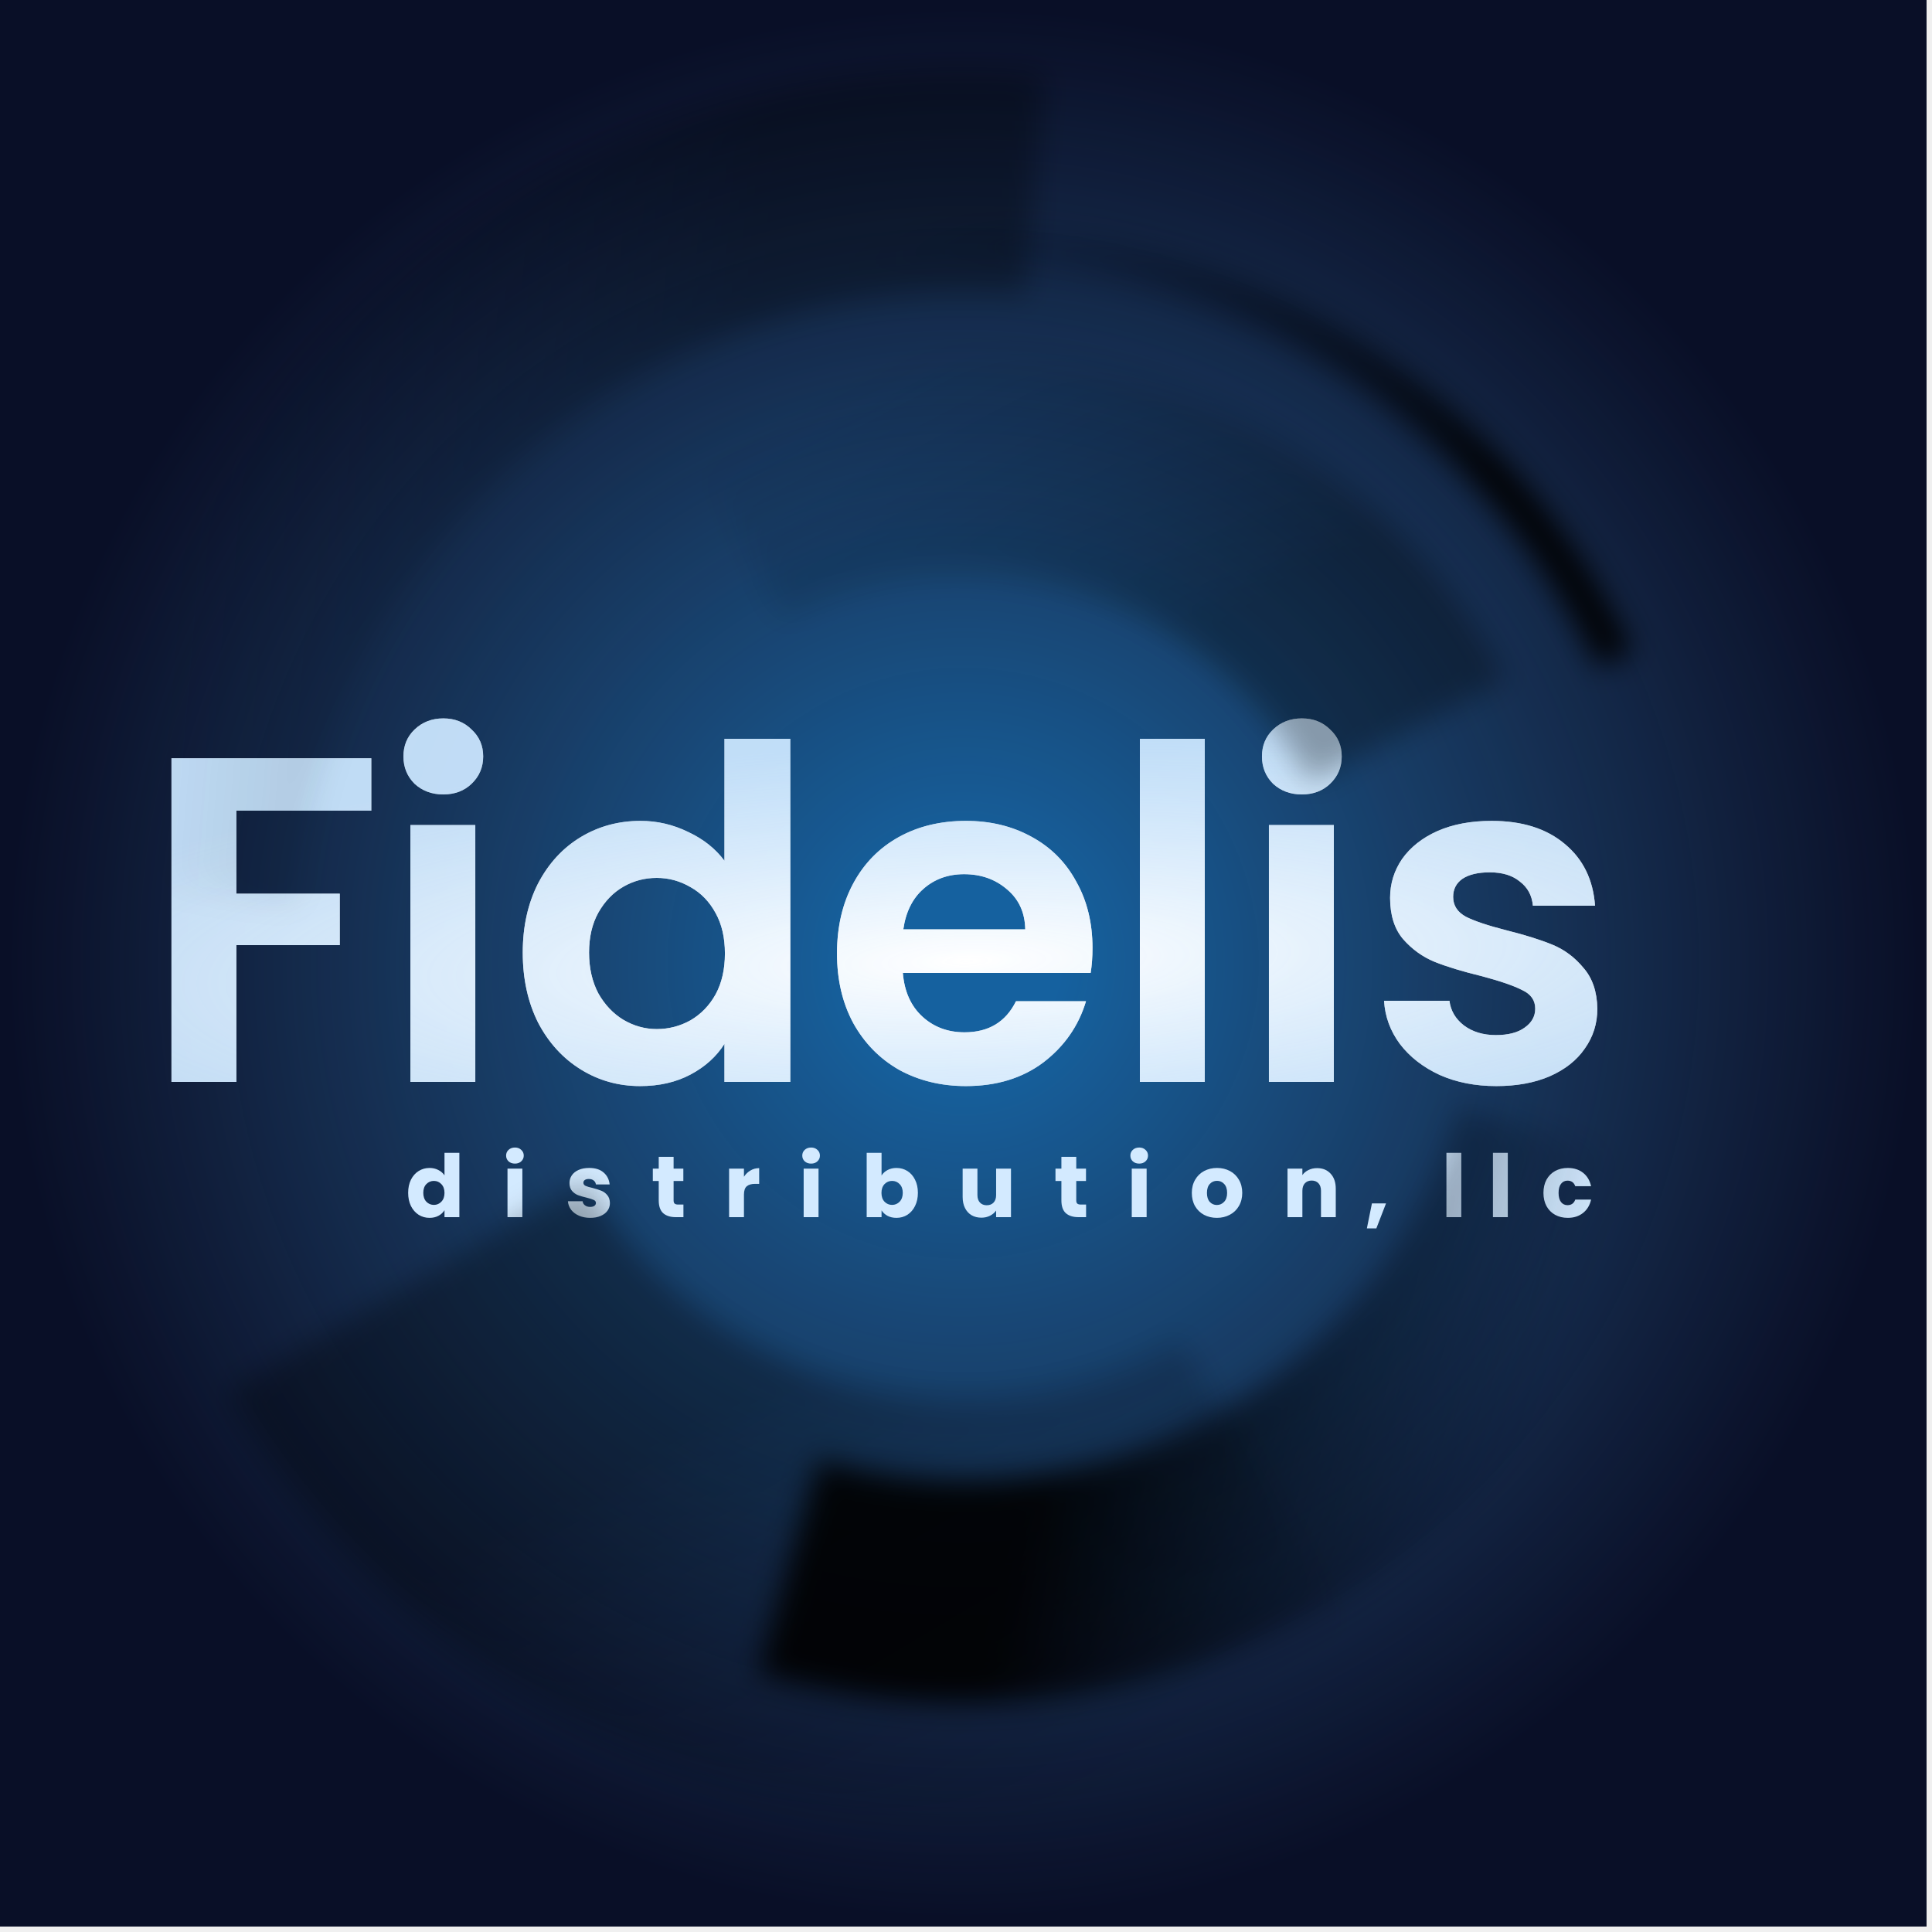
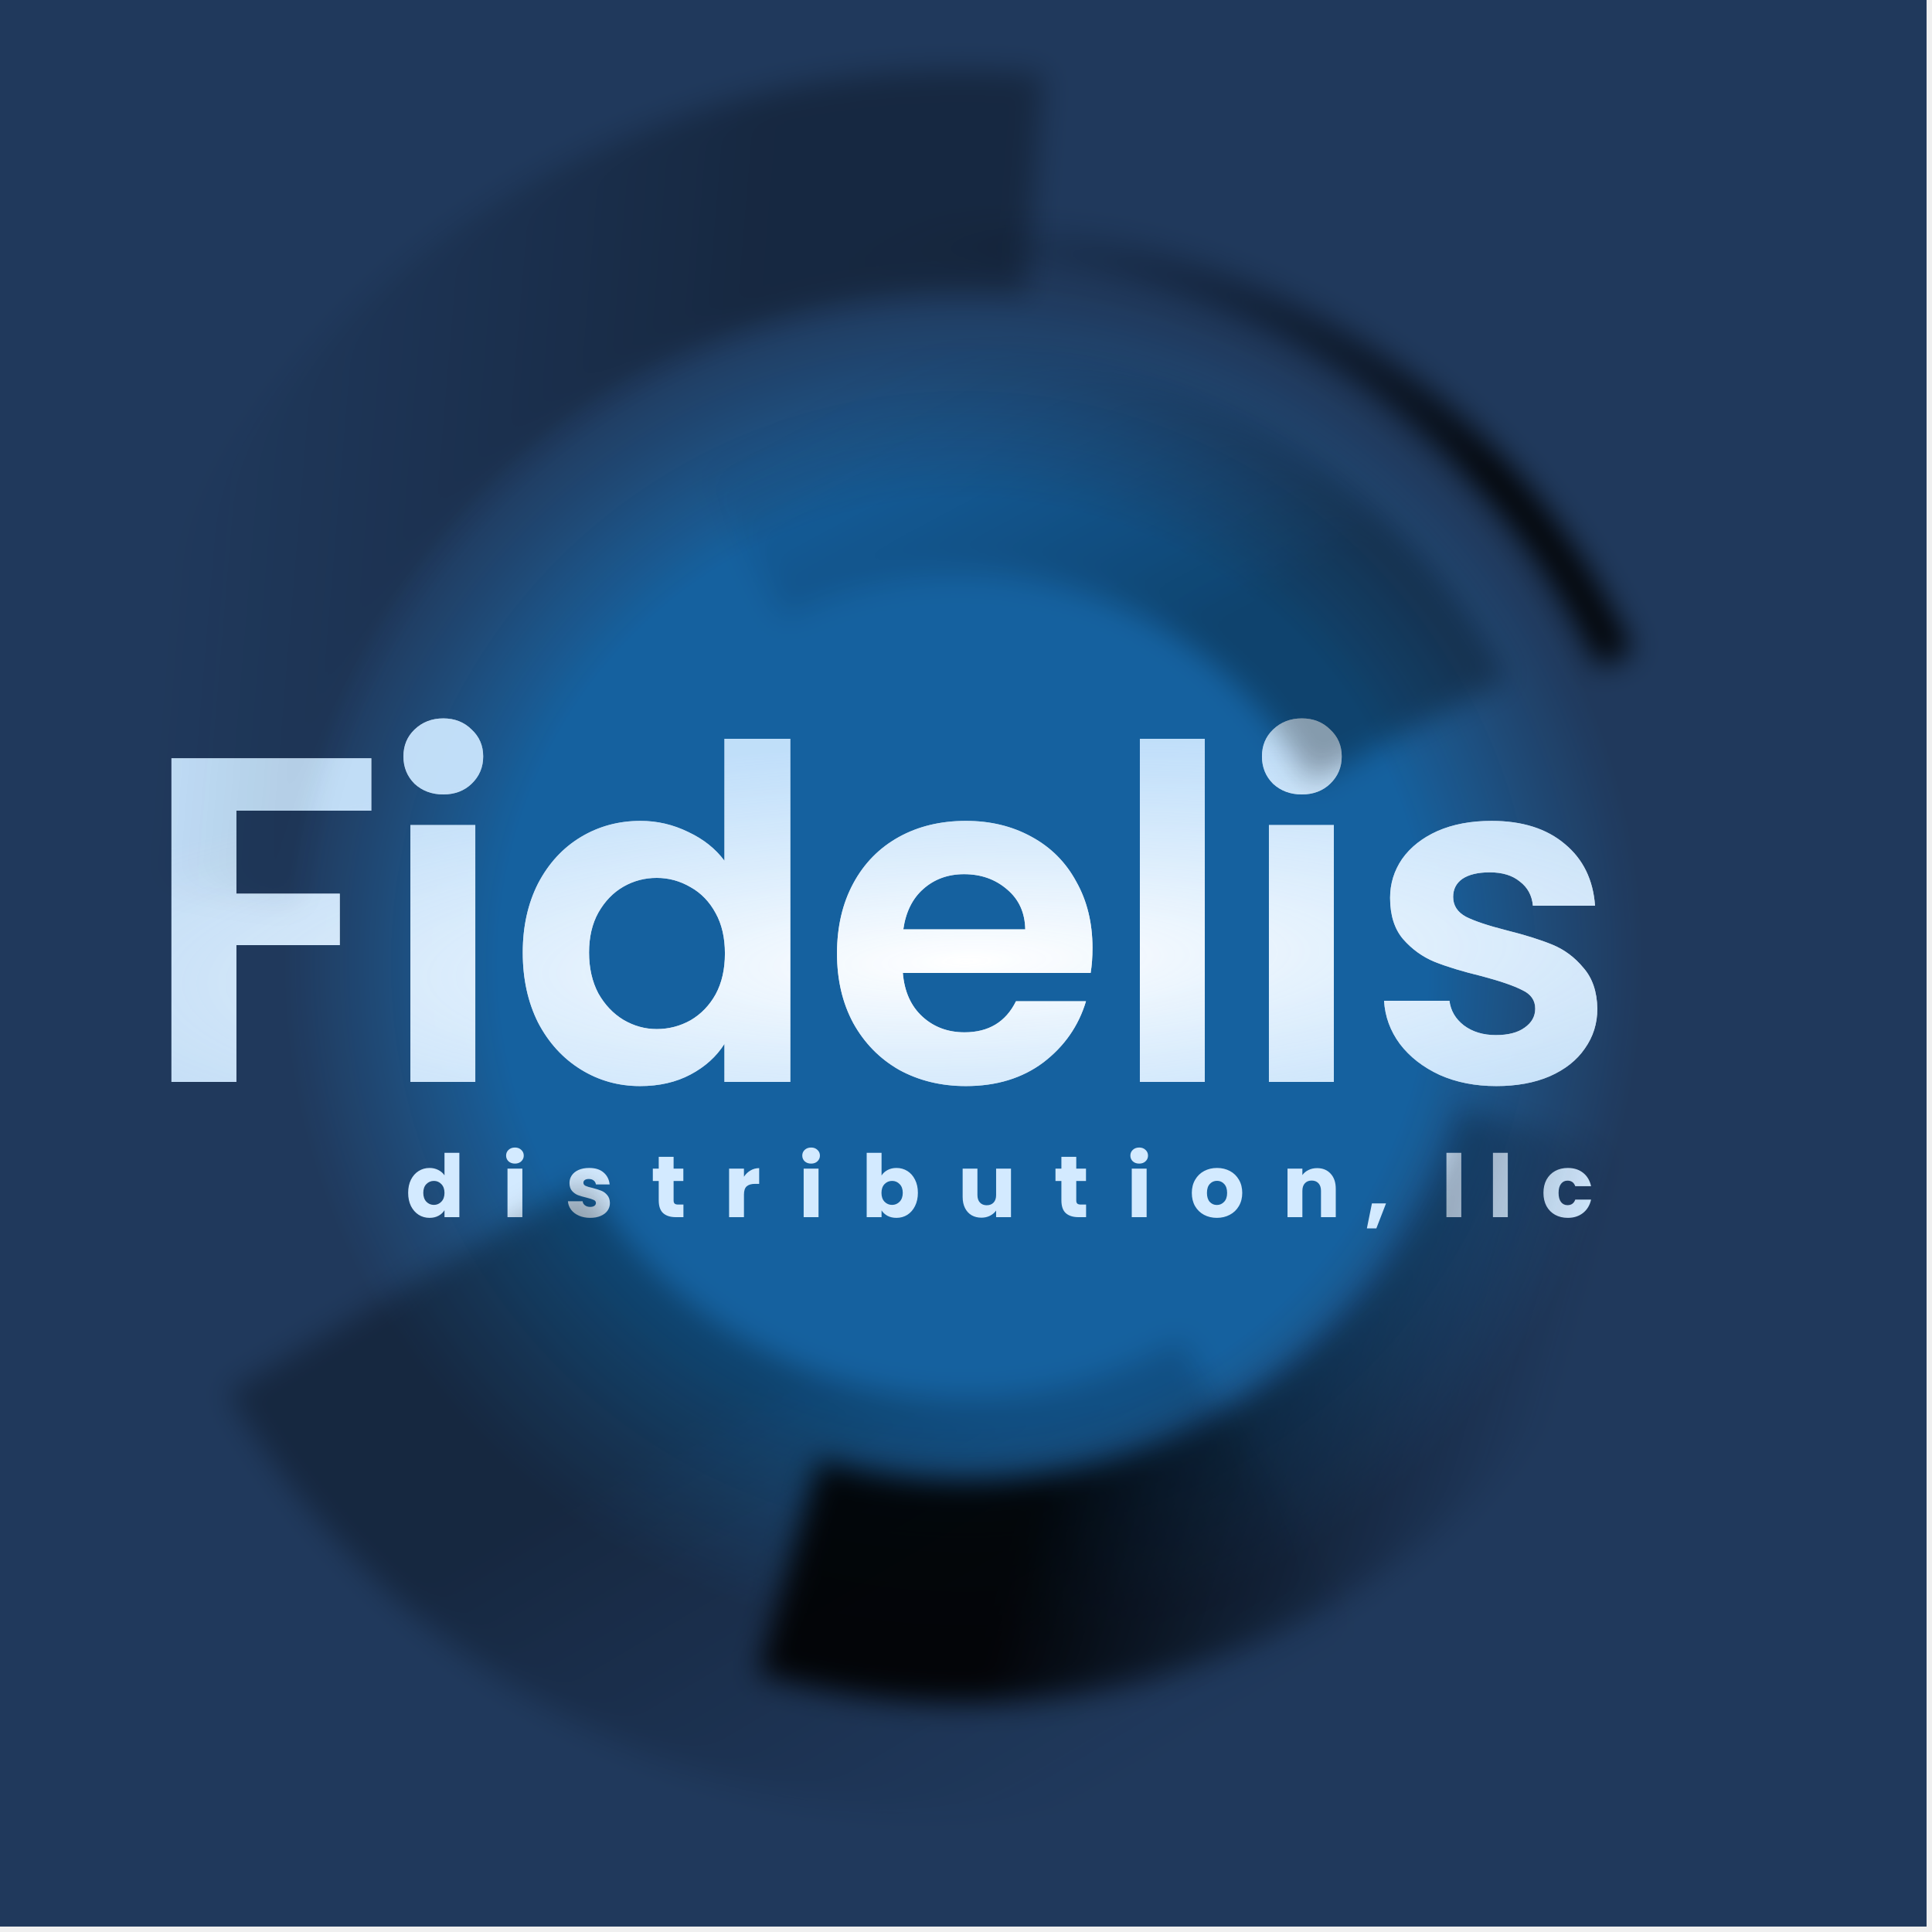
<svg xmlns="http://www.w3.org/2000/svg" width="200" height="200" viewBox="0 0 200 200" fill="none">
  <g clip-path="url(#clip0)">
    <rect width="199.436" height="199.436" fill="#090F27" />
    <rect width="199.436" height="199.436" fill="url(#paint0_radial)" />
    <path d="M38.438 78.496V83.92H24.47V92.512H35.174V97.84H24.47V112H17.75V78.496H38.438ZM45.891 82.24C44.707 82.24 43.715 81.872 42.915 81.136C42.147 80.368 41.763 79.424 41.763 78.304C41.763 77.184 42.147 76.256 42.915 75.52C43.715 74.752 44.707 74.368 45.891 74.368C47.075 74.368 48.051 74.752 48.819 75.52C49.619 76.256 50.019 77.184 50.019 78.304C50.019 79.424 49.619 80.368 48.819 81.136C48.051 81.872 47.075 82.24 45.891 82.24ZM49.203 85.408V112H42.483V85.408H49.203ZM54.115 98.608C54.115 95.92 54.643 93.536 55.699 91.456C56.787 89.376 58.259 87.776 60.115 86.656C61.971 85.536 64.035 84.976 66.307 84.976C68.035 84.976 69.683 85.36 71.251 86.128C72.819 86.864 74.067 87.856 74.995 89.104V76.48H81.811V112H74.995V108.064C74.163 109.376 72.995 110.432 71.491 111.232C69.987 112.032 68.243 112.432 66.259 112.432C64.019 112.432 61.971 111.856 60.115 110.704C58.259 109.552 56.787 107.936 55.699 105.856C54.643 103.744 54.115 101.328 54.115 98.608ZM75.043 98.704C75.043 97.072 74.723 95.68 74.083 94.528C73.443 93.344 72.579 92.448 71.491 91.84C70.403 91.2 69.235 90.88 67.987 90.88C66.739 90.88 65.587 91.184 64.531 91.792C63.475 92.4 62.611 93.296 61.939 94.48C61.299 95.632 60.979 97.008 60.979 98.608C60.979 100.208 61.299 101.616 61.939 102.832C62.611 104.016 63.475 104.928 64.531 105.568C65.619 106.208 66.771 106.528 67.987 106.528C69.235 106.528 70.403 106.224 71.491 105.616C72.579 104.976 73.443 104.08 74.083 102.928C74.723 101.744 75.043 100.336 75.043 98.704ZM113.094 98.128C113.094 99.088 113.03 99.952 112.902 100.72H93.462C93.622 102.64 94.294 104.144 95.478 105.232C96.662 106.32 98.118 106.864 99.846 106.864C102.342 106.864 104.118 105.792 105.174 103.648H112.422C111.654 106.208 110.182 108.32 108.006 109.984C105.83 111.616 103.158 112.432 99.99 112.432C97.43 112.432 95.126 111.872 93.078 110.752C91.062 109.6 89.478 107.984 88.326 105.904C87.206 103.824 86.646 101.424 86.646 98.704C86.646 95.952 87.206 93.536 88.326 91.456C89.446 89.376 91.014 87.776 93.03 86.656C95.046 85.536 97.366 84.976 99.99 84.976C102.518 84.976 104.774 85.52 106.758 86.608C108.774 87.696 110.326 89.248 111.414 91.264C112.534 93.248 113.094 95.536 113.094 98.128ZM106.134 96.208C106.102 94.48 105.478 93.104 104.262 92.08C103.046 91.024 101.558 90.496 99.798 90.496C98.134 90.496 96.726 91.008 95.574 92.032C94.454 93.024 93.766 94.416 93.51 96.208H106.134ZM124.719 76.48V112H117.999V76.48H124.719ZM134.766 82.24C133.582 82.24 132.59 81.872 131.79 81.136C131.022 80.368 130.638 79.424 130.638 78.304C130.638 77.184 131.022 76.256 131.79 75.52C132.59 74.752 133.582 74.368 134.766 74.368C135.95 74.368 136.926 74.752 137.694 75.52C138.494 76.256 138.894 77.184 138.894 78.304C138.894 79.424 138.494 80.368 137.694 81.136C136.926 81.872 135.95 82.24 134.766 82.24ZM138.078 85.408V112H131.358V85.408H138.078ZM154.894 112.432C152.718 112.432 150.766 112.048 149.038 111.28C147.31 110.48 145.934 109.408 144.91 108.064C143.918 106.72 143.374 105.232 143.278 103.6H150.046C150.174 104.624 150.67 105.472 151.534 106.144C152.43 106.816 153.534 107.152 154.846 107.152C156.126 107.152 157.118 106.896 157.822 106.384C158.558 105.872 158.926 105.216 158.926 104.416C158.926 103.552 158.478 102.912 157.582 102.496C156.718 102.048 155.326 101.568 153.406 101.056C151.422 100.576 149.79 100.08 148.51 99.568C147.262 99.056 146.174 98.272 145.246 97.216C144.35 96.16 143.902 94.736 143.902 92.944C143.902 91.472 144.318 90.128 145.15 88.912C146.014 87.696 147.23 86.736 148.798 86.032C150.398 85.328 152.27 84.976 154.414 84.976C157.582 84.976 160.11 85.776 161.998 87.376C163.886 88.944 164.926 91.072 165.118 93.76H158.686C158.59 92.704 158.142 91.872 157.342 91.264C156.574 90.624 155.534 90.304 154.222 90.304C153.006 90.304 152.062 90.528 151.39 90.976C150.75 91.424 150.43 92.048 150.43 92.848C150.43 93.744 150.878 94.432 151.774 94.912C152.67 95.36 154.062 95.824 155.95 96.304C157.87 96.784 159.454 97.28 160.702 97.792C161.95 98.304 163.022 99.104 163.918 100.192C164.846 101.248 165.326 102.656 165.358 104.416C165.358 105.952 164.926 107.328 164.062 108.544C163.23 109.76 162.014 110.72 160.414 111.424C158.846 112.096 157.006 112.432 154.894 112.432Z" fill="white" fill-opacity="0.79" />
    <path d="M38.438 78.496V83.92H24.47V92.512H35.174V97.84H24.47V112H17.75V78.496H38.438ZM45.891 82.24C44.707 82.24 43.715 81.872 42.915 81.136C42.147 80.368 41.763 79.424 41.763 78.304C41.763 77.184 42.147 76.256 42.915 75.52C43.715 74.752 44.707 74.368 45.891 74.368C47.075 74.368 48.051 74.752 48.819 75.52C49.619 76.256 50.019 77.184 50.019 78.304C50.019 79.424 49.619 80.368 48.819 81.136C48.051 81.872 47.075 82.24 45.891 82.24ZM49.203 85.408V112H42.483V85.408H49.203ZM54.115 98.608C54.115 95.92 54.643 93.536 55.699 91.456C56.787 89.376 58.259 87.776 60.115 86.656C61.971 85.536 64.035 84.976 66.307 84.976C68.035 84.976 69.683 85.36 71.251 86.128C72.819 86.864 74.067 87.856 74.995 89.104V76.48H81.811V112H74.995V108.064C74.163 109.376 72.995 110.432 71.491 111.232C69.987 112.032 68.243 112.432 66.259 112.432C64.019 112.432 61.971 111.856 60.115 110.704C58.259 109.552 56.787 107.936 55.699 105.856C54.643 103.744 54.115 101.328 54.115 98.608ZM75.043 98.704C75.043 97.072 74.723 95.68 74.083 94.528C73.443 93.344 72.579 92.448 71.491 91.84C70.403 91.2 69.235 90.88 67.987 90.88C66.739 90.88 65.587 91.184 64.531 91.792C63.475 92.4 62.611 93.296 61.939 94.48C61.299 95.632 60.979 97.008 60.979 98.608C60.979 100.208 61.299 101.616 61.939 102.832C62.611 104.016 63.475 104.928 64.531 105.568C65.619 106.208 66.771 106.528 67.987 106.528C69.235 106.528 70.403 106.224 71.491 105.616C72.579 104.976 73.443 104.08 74.083 102.928C74.723 101.744 75.043 100.336 75.043 98.704ZM113.094 98.128C113.094 99.088 113.03 99.952 112.902 100.72H93.462C93.622 102.64 94.294 104.144 95.478 105.232C96.662 106.32 98.118 106.864 99.846 106.864C102.342 106.864 104.118 105.792 105.174 103.648H112.422C111.654 106.208 110.182 108.32 108.006 109.984C105.83 111.616 103.158 112.432 99.99 112.432C97.43 112.432 95.126 111.872 93.078 110.752C91.062 109.6 89.478 107.984 88.326 105.904C87.206 103.824 86.646 101.424 86.646 98.704C86.646 95.952 87.206 93.536 88.326 91.456C89.446 89.376 91.014 87.776 93.03 86.656C95.046 85.536 97.366 84.976 99.99 84.976C102.518 84.976 104.774 85.52 106.758 86.608C108.774 87.696 110.326 89.248 111.414 91.264C112.534 93.248 113.094 95.536 113.094 98.128ZM106.134 96.208C106.102 94.48 105.478 93.104 104.262 92.08C103.046 91.024 101.558 90.496 99.798 90.496C98.134 90.496 96.726 91.008 95.574 92.032C94.454 93.024 93.766 94.416 93.51 96.208H106.134ZM124.719 76.48V112H117.999V76.48H124.719ZM134.766 82.24C133.582 82.24 132.59 81.872 131.79 81.136C131.022 80.368 130.638 79.424 130.638 78.304C130.638 77.184 131.022 76.256 131.79 75.52C132.59 74.752 133.582 74.368 134.766 74.368C135.95 74.368 136.926 74.752 137.694 75.52C138.494 76.256 138.894 77.184 138.894 78.304C138.894 79.424 138.494 80.368 137.694 81.136C136.926 81.872 135.95 82.24 134.766 82.24ZM138.078 85.408V112H131.358V85.408H138.078ZM154.894 112.432C152.718 112.432 150.766 112.048 149.038 111.28C147.31 110.48 145.934 109.408 144.91 108.064C143.918 106.72 143.374 105.232 143.278 103.6H150.046C150.174 104.624 150.67 105.472 151.534 106.144C152.43 106.816 153.534 107.152 154.846 107.152C156.126 107.152 157.118 106.896 157.822 106.384C158.558 105.872 158.926 105.216 158.926 104.416C158.926 103.552 158.478 102.912 157.582 102.496C156.718 102.048 155.326 101.568 153.406 101.056C151.422 100.576 149.79 100.08 148.51 99.568C147.262 99.056 146.174 98.272 145.246 97.216C144.35 96.16 143.902 94.736 143.902 92.944C143.902 91.472 144.318 90.128 145.15 88.912C146.014 87.696 147.23 86.736 148.798 86.032C150.398 85.328 152.27 84.976 154.414 84.976C157.582 84.976 160.11 85.776 161.998 87.376C163.886 88.944 164.926 91.072 165.118 93.76H158.686C158.59 92.704 158.142 91.872 157.342 91.264C156.574 90.624 155.534 90.304 154.222 90.304C153.006 90.304 152.062 90.528 151.39 90.976C150.75 91.424 150.43 92.048 150.43 92.848C150.43 93.744 150.878 94.432 151.774 94.912C152.67 95.36 154.062 95.824 155.95 96.304C157.87 96.784 159.454 97.28 160.702 97.792C161.95 98.304 163.022 99.104 163.918 100.192C164.846 101.248 165.326 102.656 165.358 104.416C165.358 105.952 164.926 107.328 164.062 108.544C163.23 109.76 162.014 110.72 160.414 111.424C158.846 112.096 157.006 112.432 154.894 112.432Z" fill="url(#paint1_radial)" />
    <path d="M42.252 123.48C42.252 122.964 42.348 122.511 42.54 122.121C42.738 121.731 43.005 121.431 43.341 121.221C43.677 121.011 44.052 120.906 44.466 120.906C44.796 120.906 45.096 120.975 45.366 121.113C45.642 121.251 45.858 121.437 46.014 121.671V119.34H47.553V126H46.014V125.28C45.87 125.52 45.663 125.712 45.393 125.856C45.129 126 44.82 126.072 44.466 126.072C44.052 126.072 43.677 125.967 43.341 125.757C43.005 125.541 42.738 125.238 42.54 124.848C42.348 124.452 42.252 123.996 42.252 123.48ZM46.014 123.489C46.014 123.105 45.906 122.802 45.69 122.58C45.48 122.358 45.222 122.247 44.916 122.247C44.61 122.247 44.349 122.358 44.133 122.58C43.923 122.796 43.818 123.096 43.818 123.48C43.818 123.864 43.923 124.17 44.133 124.398C44.349 124.62 44.61 124.731 44.916 124.731C45.222 124.731 45.48 124.62 45.69 124.398C45.906 124.176 46.014 123.873 46.014 123.489ZM53.31 120.456C53.04 120.456 52.818 120.378 52.644 120.222C52.476 120.06 52.392 119.862 52.392 119.628C52.392 119.388 52.476 119.19 52.644 119.034C52.818 118.872 53.04 118.791 53.31 118.791C53.574 118.791 53.79 118.872 53.958 119.034C54.132 119.19 54.219 119.388 54.219 119.628C54.219 119.862 54.132 120.06 53.958 120.222C53.79 120.378 53.574 120.456 53.31 120.456ZM54.075 120.978V126H52.536V120.978H54.075ZM61.104 126.072C60.666 126.072 60.276 125.997 59.934 125.847C59.592 125.697 59.322 125.493 59.124 125.235C58.926 124.971 58.815 124.677 58.791 124.353H60.312C60.33 124.527 60.411 124.668 60.555 124.776C60.699 124.884 60.876 124.938 61.086 124.938C61.278 124.938 61.425 124.902 61.527 124.83C61.635 124.752 61.689 124.653 61.689 124.533C61.689 124.389 61.614 124.284 61.464 124.218C61.314 124.146 61.071 124.068 60.735 123.984C60.375 123.9 60.075 123.813 59.835 123.723C59.595 123.627 59.388 123.48 59.214 123.282C59.04 123.078 58.953 122.805 58.953 122.463C58.953 122.175 59.031 121.914 59.187 121.68C59.349 121.44 59.583 121.251 59.889 121.113C60.201 120.975 60.57 120.906 60.996 120.906C61.626 120.906 62.121 121.062 62.481 121.374C62.847 121.686 63.057 122.1 63.111 122.616H61.689C61.665 122.442 61.587 122.304 61.455 122.202C61.329 122.1 61.161 122.049 60.951 122.049C60.771 122.049 60.633 122.085 60.537 122.157C60.441 122.223 60.393 122.316 60.393 122.436C60.393 122.58 60.468 122.688 60.618 122.76C60.774 122.832 61.014 122.904 61.338 122.976C61.71 123.072 62.013 123.168 62.247 123.264C62.481 123.354 62.685 123.504 62.859 123.714C63.039 123.918 63.132 124.194 63.138 124.542C63.138 124.836 63.054 125.1 62.886 125.334C62.724 125.562 62.487 125.742 62.175 125.874C61.869 126.006 61.512 126.072 61.104 126.072ZM70.748 124.695V126H69.965C69.407 126 68.972 125.865 68.66 125.595C68.348 125.319 68.192 124.872 68.192 124.254V122.256H67.58V120.978H68.192V119.754H69.731V120.978H70.739V122.256H69.731V124.272C69.731 124.422 69.767 124.53 69.839 124.596C69.911 124.662 70.031 124.695 70.199 124.695H70.748ZM77.014 121.815C77.195 121.539 77.419 121.323 77.689 121.167C77.96 121.005 78.26 120.924 78.59 120.924V122.553H78.166C77.782 122.553 77.495 122.637 77.302 122.805C77.111 122.967 77.014 123.255 77.014 123.669V126H75.475V120.978H77.014V121.815ZM83.969 120.456C83.699 120.456 83.477 120.378 83.303 120.222C83.135 120.06 83.051 119.862 83.051 119.628C83.051 119.388 83.135 119.19 83.303 119.034C83.477 118.872 83.699 118.791 83.969 118.791C84.233 118.791 84.449 118.872 84.617 119.034C84.791 119.19 84.878 119.388 84.878 119.628C84.878 119.862 84.791 120.06 84.617 120.222C84.449 120.378 84.233 120.456 83.969 120.456ZM84.734 120.978V126H83.195V120.978H84.734ZM91.258 121.689C91.402 121.455 91.609 121.266 91.879 121.122C92.149 120.978 92.458 120.906 92.806 120.906C93.22 120.906 93.595 121.011 93.931 121.221C94.267 121.431 94.531 121.731 94.723 122.121C94.921 122.511 95.02 122.964 95.02 123.48C95.02 123.996 94.921 124.452 94.723 124.848C94.531 125.238 94.267 125.541 93.931 125.757C93.595 125.967 93.22 126.072 92.806 126.072C92.452 126.072 92.143 126.003 91.879 125.865C91.615 125.721 91.408 125.532 91.258 125.298V126H89.719V119.34H91.258V121.689ZM93.454 123.48C93.454 123.096 93.346 122.796 93.13 122.58C92.92 122.358 92.659 122.247 92.347 122.247C92.041 122.247 91.78 122.358 91.564 122.58C91.354 122.802 91.249 123.105 91.249 123.489C91.249 123.873 91.354 124.176 91.564 124.398C91.78 124.62 92.041 124.731 92.347 124.731C92.653 124.731 92.914 124.62 93.13 124.398C93.346 124.17 93.454 123.864 93.454 123.48ZM104.657 120.978V126H103.118V125.316C102.962 125.538 102.749 125.718 102.479 125.856C102.215 125.988 101.921 126.054 101.597 126.054C101.213 126.054 100.874 125.97 100.58 125.802C100.286 125.628 100.058 125.379 99.896 125.055C99.734 124.731 99.653 124.35 99.653 123.912V120.978H101.183V123.705C101.183 124.041 101.27 124.302 101.444 124.488C101.618 124.674 101.852 124.767 102.146 124.767C102.446 124.767 102.683 124.674 102.857 124.488C103.031 124.302 103.118 124.041 103.118 123.705V120.978H104.657ZM112.431 124.695V126H111.648C111.09 126 110.655 125.865 110.343 125.595C110.031 125.319 109.875 124.872 109.875 124.254V122.256H109.263V120.978H109.875V119.754H111.414V120.978H112.422V122.256H111.414V124.272C111.414 124.422 111.45 124.53 111.522 124.596C111.594 124.662 111.714 124.695 111.882 124.695H112.431ZM117.933 120.456C117.663 120.456 117.441 120.378 117.267 120.222C117.099 120.06 117.015 119.862 117.015 119.628C117.015 119.388 117.099 119.19 117.267 119.034C117.441 118.872 117.663 118.791 117.933 118.791C118.197 118.791 118.413 118.872 118.581 119.034C118.755 119.19 118.842 119.388 118.842 119.628C118.842 119.862 118.755 120.06 118.581 120.222C118.413 120.378 118.197 120.456 117.933 120.456ZM118.698 120.978V126H117.159V120.978H118.698ZM125.969 126.072C125.477 126.072 125.033 125.967 124.637 125.757C124.247 125.547 123.938 125.247 123.71 124.857C123.488 124.467 123.377 124.011 123.377 123.489C123.377 122.973 123.491 122.52 123.719 122.13C123.947 121.734 124.259 121.431 124.655 121.221C125.051 121.011 125.495 120.906 125.987 120.906C126.479 120.906 126.923 121.011 127.319 121.221C127.715 121.431 128.027 121.734 128.255 122.13C128.483 122.52 128.597 122.973 128.597 123.489C128.597 124.005 128.48 124.461 128.246 124.857C128.018 125.247 127.703 125.547 127.301 125.757C126.905 125.967 126.461 126.072 125.969 126.072ZM125.969 124.74C126.263 124.74 126.512 124.632 126.716 124.416C126.926 124.2 127.031 123.891 127.031 123.489C127.031 123.087 126.929 122.778 126.725 122.562C126.527 122.346 126.281 122.238 125.987 122.238C125.687 122.238 125.438 122.346 125.24 122.562C125.042 122.772 124.943 123.081 124.943 123.489C124.943 123.891 125.039 124.2 125.231 124.416C125.429 124.632 125.675 124.74 125.969 124.74ZM136.343 120.924C136.931 120.924 137.399 121.116 137.747 121.5C138.101 121.878 138.278 122.4 138.278 123.066V126H136.748V123.273C136.748 122.937 136.661 122.676 136.487 122.49C136.313 122.304 136.079 122.211 135.785 122.211C135.491 122.211 135.257 122.304 135.083 122.49C134.909 122.676 134.822 122.937 134.822 123.273V126H133.283V120.978H134.822V121.644C134.978 121.422 135.188 121.248 135.452 121.122C135.716 120.99 136.013 120.924 136.343 120.924ZM143.479 124.578L142.48 127.161H141.499L142.021 124.578H143.479ZM151.273 119.34V126H149.734V119.34H151.273ZM156.087 119.34V126H154.548V119.34H156.087ZM159.777 123.489C159.777 122.967 159.882 122.511 160.092 122.121C160.308 121.731 160.605 121.431 160.983 121.221C161.367 121.011 161.805 120.906 162.297 120.906C162.927 120.906 163.452 121.071 163.872 121.401C164.298 121.731 164.577 122.196 164.709 122.796H163.071C162.933 122.412 162.666 122.22 162.27 122.22C161.988 122.22 161.763 122.331 161.595 122.553C161.427 122.769 161.343 123.081 161.343 123.489C161.343 123.897 161.427 124.212 161.595 124.434C161.763 124.65 161.988 124.758 162.27 124.758C162.666 124.758 162.933 124.566 163.071 124.182H164.709C164.577 124.77 164.298 125.232 163.872 125.568C163.446 125.904 162.921 126.072 162.297 126.072C161.805 126.072 161.367 125.967 160.983 125.757C160.605 125.547 160.308 125.247 160.092 124.857C159.882 124.467 159.777 124.011 159.777 123.489Z" fill="#D3EAFF" />
    <g style="mix-blend-mode:hard-light" opacity="0.9" filter="url(#filter0_f)">
      <mask id="mask0" mask-type="alpha" maskUnits="userSpaceOnUse" x="5" y="5" width="190" height="190">
        <circle cx="99.718" cy="99.718" r="65" transform="rotate(105.752 99.7179 99.7177)" stroke="#90BFDA" stroke-width="23" stroke-linecap="round" />
      </mask>
      <g mask="url(#mask0)">
        <rect x="222.294" y="134.811" width="93" height="128" transform="rotate(105.752 222.294 134.811)" fill="url(#paint2_linear)" />
      </g>
    </g>
    <g style="mix-blend-mode:hard-light" opacity="0.9" filter="url(#filter1_f)">
      <mask id="mask1" mask-type="alpha" maskUnits="userSpaceOnUse" x="-3" y="-3" width="205" height="205">
        <circle cx="99.718" cy="99.718" r="74.5" transform="rotate(-25.3821 99.7178 99.718)" stroke="#90BFDA" stroke-width="4" stroke-linecap="round" />
      </mask>
      <g mask="url(#mask1)">
        <rect x="45.516" y="-15.689" width="93" height="128" transform="rotate(-25.3821 45.5162 -15.6886)" fill="url(#paint3_linear)" />
      </g>
    </g>
    <g style="mix-blend-mode:hard-light" opacity="0.3" filter="url(#filter2_f)">
      <mask id="mask2" mask-type="alpha" maskUnits="userSpaceOnUse" x="7" y="7" width="186" height="186">
        <circle cx="99.718" cy="99.718" r="80.936" transform="rotate(-85.2033 99.7177 99.7183)" stroke="#90BFDA" stroke-width="23" stroke-linecap="round" />
      </mask>
      <g mask="url(#mask2)">
        <rect x="-53.752" y="86.234" width="112.373" height="154.664" transform="rotate(-85.2033 -53.7516 86.2338)" fill="url(#paint4_linear)" />
      </g>
    </g>
    <g style="mix-blend-mode:hard-light" opacity="0.9" filter="url(#filter3_f)">
      <mask id="mask3" mask-type="alpha" maskUnits="userSpaceOnUse" x="13" y="13" width="173" height="173">
        <circle cx="99.718" cy="99.718" r="51.908" transform="rotate(-28.0607 99.7178 99.7181)" stroke="#90BFDA" stroke-opacity="0.34" stroke-width="23" stroke-linecap="round" />
      </mask>
      <g mask="url(#mask3)">
        <rect x="50.371" y="6.265" width="77.085" height="106.095" transform="rotate(-28.0607 50.3707 6.26532)" fill="url(#paint5_linear)" />
      </g>
    </g>
    <g style="mix-blend-mode:hard-light" opacity="0.9" filter="url(#filter4_f)">
      <mask id="mask4" mask-type="alpha" maskUnits="userSpaceOnUse" x="-22" y="-22" width="243" height="243">
        <circle cx="99.718" cy="99.718" r="66.629" transform="rotate(149.375 99.7178 99.718)" stroke="#90BFDA" stroke-opacity="0.34" stroke-width="43" stroke-linecap="round" />
      </mask>
      <g mask="url(#mask4)">
        <rect x="174.045" y="226.406" width="107.137" height="147.457" transform="rotate(149.375 174.045 226.406)" fill="url(#paint6_linear)" />
      </g>
    </g>
  </g>
  <defs>
    <filter id="filter0_f" x="70.855" y="97.063" width="126.258" height="100.049" filterUnits="userSpaceOnUse" color-interpolation-filters="sRGB">
      <feFlood flood-opacity="0" result="BackgroundImageFix" />
      <feBlend mode="normal" in="SourceGraphic" in2="BackgroundImageFix" result="shape" />
      <feGaussianBlur stdDeviation="1.5" result="effect1_foregroundBlur" />
    </filter>
    <filter id="filter1_f" x="42.516" y="-5.189" width="144.89" height="108.145" filterUnits="userSpaceOnUse" color-interpolation-filters="sRGB">
      <feFlood flood-opacity="0" result="BackgroundImageFix" />
      <feBlend mode="normal" in="SourceGraphic" in2="BackgroundImageFix" result="shape" />
      <feGaussianBlur stdDeviation="1.5" result="effect1_foregroundBlur" />
    </filter>
    <filter id="filter2_f" x="4.277" y="4.277" width="108.49" height="97.889" filterUnits="userSpaceOnUse" color-interpolation-filters="sRGB">
      <feFlood flood-opacity="0" result="BackgroundImageFix" />
      <feBlend mode="normal" in="SourceGraphic" in2="BackgroundImageFix" result="shape" />
      <feGaussianBlur stdDeviation="1.5" result="effect1_foregroundBlur" />
    </filter>
    <filter id="filter3_f" x="47.371" y="10.936" width="123.931" height="91.953" filterUnits="userSpaceOnUse" color-interpolation-filters="sRGB">
      <feFlood flood-opacity="0" result="BackgroundImageFix" />
      <feBlend mode="normal" in="SourceGraphic" in2="BackgroundImageFix" result="shape" />
      <feGaussianBlur stdDeviation="1.5" result="effect1_foregroundBlur" />
    </filter>
    <filter id="filter4_f" x="3.735" y="96.516" width="173.31" height="126.933" filterUnits="userSpaceOnUse" color-interpolation-filters="sRGB">
      <feFlood flood-opacity="0" result="BackgroundImageFix" />
      <feBlend mode="normal" in="SourceGraphic" in2="BackgroundImageFix" result="shape" />
      <feGaussianBlur stdDeviation="1.5" result="effect1_foregroundBlur" />
    </filter>
    <radialGradient id="paint0_radial" cx="0" cy="0" r="1" gradientUnits="userSpaceOnUse" gradientTransform="translate(99.7179 99.7179) rotate(90) scale(99.2821)">
-       <stop offset="0.102" stop-color="#1C8DDF" stop-opacity="0.65" />
-       <stop offset="1" stop-color="#4A87BF" stop-opacity="0" />
+       <stop offset="0.487" stop-color="#1C8DDF" stop-opacity="0.65" />
+       <stop offset="0.711" stop-color="#4A87BF" stop-opacity="0.35" />
    </radialGradient>
    <radialGradient id="paint1_radial" cx="0" cy="0" r="1" gradientUnits="userSpaceOnUse" gradientTransform="translate(100 99.5001) rotate(88.2101) scale(32.0155 147.94)">
      <stop stop-color="white" />
      <stop offset="0.711" stop-color="#BBDFFF" stop-opacity="0.72" />
    </radialGradient>
    <linearGradient id="paint2_linear" x1="268.794" y1="134.811" x2="268.794" y2="262.811" gradientUnits="userSpaceOnUse">
      <stop offset="0.441" stop-color="#09101B" stop-opacity="0" />
      <stop offset="0.821" />
    </linearGradient>
    <linearGradient id="paint3_linear" x1="92.016" y1="-15.689" x2="92.016" y2="112.311" gradientUnits="userSpaceOnUse">
      <stop offset="0.441" stop-color="#09101B" stop-opacity="0" />
      <stop offset="0.821" />
    </linearGradient>
    <linearGradient id="paint4_linear" x1="2.435" y1="86.234" x2="2.435" y2="240.897" gradientUnits="userSpaceOnUse">
      <stop offset="0.441" stop-color="#09101B" stop-opacity="0" />
      <stop offset="0.821" />
    </linearGradient>
    <linearGradient id="paint5_linear" x1="88.913" y1="6.265" x2="88.913" y2="112.36" gradientUnits="userSpaceOnUse">
      <stop offset="0.441" stop-color="#09101B" stop-opacity="0" />
      <stop offset="0.821" />
    </linearGradient>
    <linearGradient id="paint6_linear" x1="227.614" y1="226.406" x2="227.614" y2="373.864" gradientUnits="userSpaceOnUse">
      <stop offset="0.441" stop-color="#09101B" stop-opacity="0" />
      <stop offset="0.821" />
    </linearGradient>
    <clipPath id="clip0">
      <rect width="199.436" height="199.436" fill="white" />
    </clipPath>
  </defs>
</svg>
